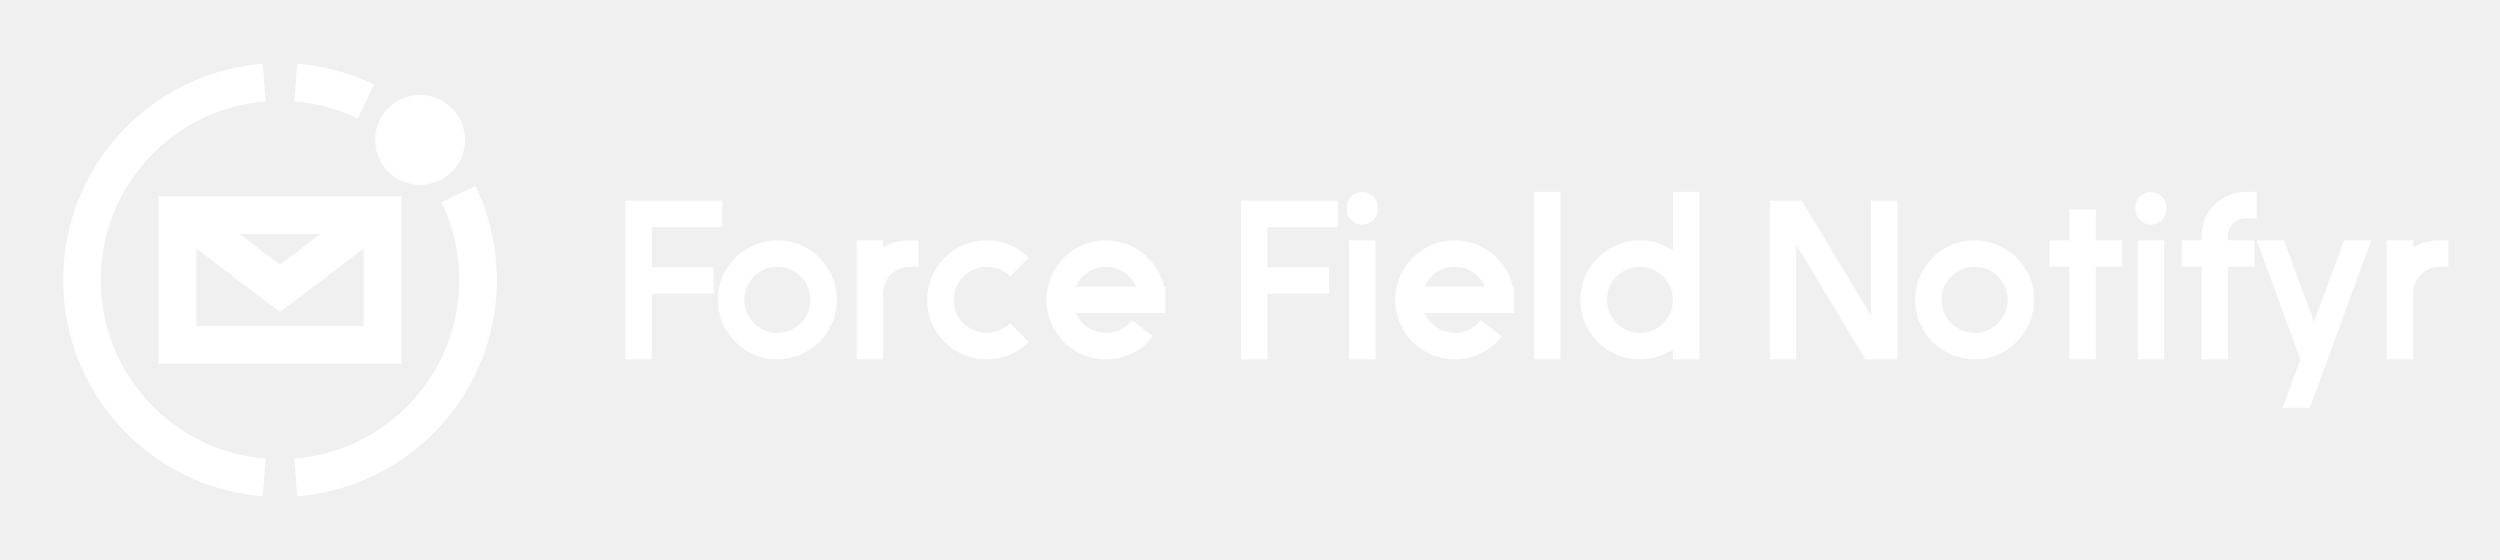
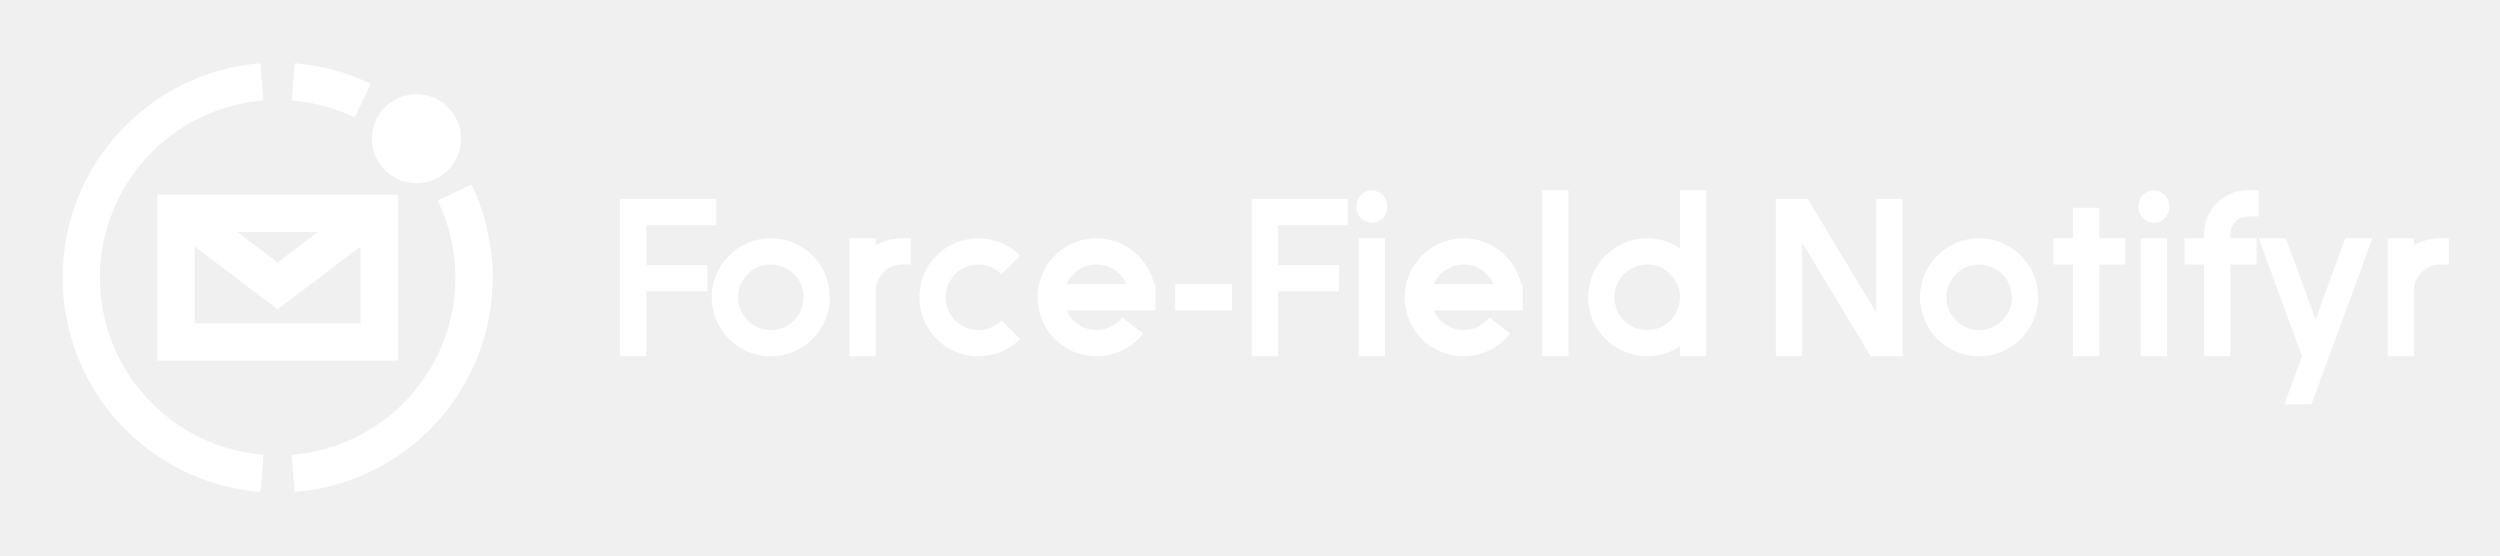
- <svg xmlns="http://www.w3.org/2000/svg" width="535.72" height="120" viewBox="0 0 535.72 120" role="img" aria-label="Force Field Notifyr">
+ <svg xmlns="http://www.w3.org/2000/svg" width="540.3" height="120" viewBox="0 0 540.3 120" role="img" aria-label="Force-Field Notifyr">
  <g transform="translate(60 60) scale(0.13)">
    <path fill="#FFFFFF" d="M-28.47,356.36 A357.5 357.5 0 0 1 -28.47,-356.36 L-23.53,-294.56 A295.5 295.5 0 0 0 -23.53,294.56ZM-200,-138 L0,-138 L0,-76 L-200,-76ZM-200,76 L0,76 L0,138 L-200,138ZM-200,-138 L-138,-138 L-138,138 L-200,138ZM-200,-138 L-200,-138 L-148.72,-138 L0,-25.12 L0,-25.12 L0,52.72 L0,52.72 L-200,-99.08ZM322.18,-154.94 A357.5 357.5 0 0 1 28.47,356.36 L23.53,294.56 A295.5 295.5 0 0 0 266.3,-128.07ZM28.47,-356.36 A357.5 357.5 0 0 1 154.94,-322.18 L128.07,-266.3 A295.5 295.5 0 0 0 23.53,-294.56ZM156.87,-230.87 A74 74 0 1 1 304.87,-230.87 A74 74 0 1 1 156.87,-230.87ZM0,-138 L200,-138 L200,-76 L0,-76ZM0,76 L200,76 L200,138 L0,138ZM138,-138 L200,-138 L200,138 L138,138ZM0,-25.12 L0,-25.12 L148.72,-138 L200,-138 L200,-138 L200,-99.08 L0,52.72 L0,52.72Z" />
  </g>
-   <path fill="#FFFFFF" d="M134,43L139.67,43L139.67,77L134,77ZM134,43L154.78,43L154.78,48.67L134,48.67ZM134,57.28L152.89,57.28L152.89,62.95L134,62.95ZM153.83,64.25A12.75 12.75 0 1 1 179.33,64.25A12.75 12.75 0 1 1 153.83,64.25ZM159.5,64.25A7.08 7.08 0 1 0 173.67,64.25A7.08 7.08 0 1 0 159.5,64.25ZM183.58,51.5L189.25,51.5L189.25,77L183.58,77ZM183.58,62.83A11.33 11.33 0 0 1 194.92,51.5L194.92,57.17A5.67 5.67 0 0 0 189.25,62.83ZM194.63,51.5L196.81,51.5L196.81,57.17L194.63,57.17ZM220.46,73.26A12.75 12.75 0 1 1 220.46,55.24L216.45,59.24A7.08 7.08 0 1 0 216.45,69.26ZM247.04,72.1A12.75 12.75 0 1 1 249.74,64.25L244.07,64.25A7.08 7.08 0 1 0 242.57,68.61ZM224.71,61.42L249.74,61.42L249.74,67.08L224.71,67.08ZM265.94,43L271.6,43L271.6,77L265.94,77ZM265.94,43L286.71,43L286.71,48.67L265.94,48.67ZM265.94,57.28L284.82,57.28L284.82,62.95L265.94,62.95ZM289.07,51.5L294.74,51.5L294.74,77L289.07,77ZM288.6,44.65A3.31 3.31 0 1 1 295.21,44.65A3.31 3.31 0 1 1 288.6,44.65ZM321.79,72.1A12.75 12.75 0 1 1 324.49,64.25L318.82,64.25A7.08 7.08 0 1 0 317.32,68.61ZM299.46,61.42L324.49,61.42L324.49,67.08L299.46,67.08ZM328.74,41.11L334.41,41.11L334.41,77L328.74,77ZM338.66,64.25A12.75 12.75 0 1 1 364.16,64.25A12.75 12.75 0 1 1 338.66,64.25ZM344.32,64.25A7.08 7.08 0 1 0 358.49,64.25A7.08 7.08 0 1 0 344.32,64.25ZM358.49,41.11L364.16,41.11L364.16,77L358.49,77ZM379.22,43L384.89,43L384.89,77L379.22,77ZM400.94,43L406.61,43L406.61,77L400.94,77ZM379.22,43L386.1,43L406.61,77L399.73,77ZM410.39,64.25A12.75 12.75 0 1 1 435.89,64.25A12.75 12.75 0 1 1 410.39,64.25ZM416.05,64.25A7.08 7.08 0 1 0 430.22,64.25A7.08 7.08 0 1 0 416.05,64.25ZM443.44,44.89L449.11,44.89L449.11,77L443.44,77ZM439.19,51.5L454.78,51.5L454.78,57.17L439.19,57.17ZM458.08,51.5L463.75,51.5L463.75,77L458.08,77ZM457.61,44.65A3.31 3.31 0 1 1 464.22,44.65A3.31 3.31 0 1 1 457.61,44.65ZM471.78,50.27L477.44,50.27L477.44,77L471.78,77ZM471.78,50.56A9.44 9.44 0 0 1 481.22,41.11L481.22,46.78A3.78 3.78 0 0 0 477.44,50.56ZM480.94,41.11L483.58,41.11L483.58,46.78L480.94,46.78ZM467.53,51.5L483.11,51.5L483.11,57.17L467.53,57.17ZM483.58,51.5L489.43,51.5L498.78,77L492.94,77ZM502.29,51.5L508.14,51.5L494.97,87.39L489.13,87.39ZM511.44,51.5L517.11,51.5L517.11,77L511.44,77ZM511.44,62.83A11.33 11.33 0 0 1 522.78,51.5L522.78,57.17A5.67 5.67 0 0 0 517.11,62.83ZM522.49,51.5L524.67,51.5L524.67,57.17L522.49,57.17Z" />
+   <path fill="#FFFFFF" d="M134,43L139.67,43L139.67,77L134,77ZM134,43L154.78,43L154.78,48.67L134,48.67ZM134,57.28L152.89,57.28L152.89,62.95L134,62.95ZM153.83,64.25A12.75 12.75 0 1 1 179.33,64.25A12.75 12.75 0 1 1 153.83,64.25ZM159.5,64.25A7.08 7.08 0 1 0 173.67,64.25A7.08 7.08 0 1 0 159.5,64.25ZM183.58,51.5L189.25,51.5L189.25,77L183.58,77ZM183.58,62.83A11.33 11.33 0 0 1 194.92,51.5L194.92,57.17A5.67 5.67 0 0 0 189.25,62.83ZM194.63,51.5L196.81,51.5L196.81,57.17L194.63,57.17ZM220.46,73.26A12.75 12.75 0 1 1 220.46,55.24L216.45,59.24A7.08 7.08 0 1 0 216.45,69.26ZM247.04,72.1A12.75 12.75 0 1 1 249.74,64.25L244.07,64.25A7.08 7.08 0 1 0 242.57,68.61ZM224.71,61.42L249.74,61.42L249.74,67.08L224.71,67.08ZM253.99,61.42L266.27,61.42L266.27,67.08L253.99,67.08ZM270.52,43L276.18,43L276.18,77L270.52,77ZM270.52,43L291.29,43L291.29,48.67L270.52,48.67ZM270.52,57.28L289.4,57.28L289.4,62.95L270.52,62.95ZM293.65,51.5L299.32,51.5L299.32,77L293.65,77ZM293.18,44.65A3.31 3.31 0 1 1 299.79,44.65A3.31 3.31 0 1 1 293.18,44.65ZM326.37,72.1A12.75 12.75 0 1 1 329.07,64.25L323.4,64.25A7.08 7.08 0 1 0 321.9,68.61ZM304.04,61.42L329.07,61.42L329.07,67.08L304.04,67.08ZM333.32,41.11L338.99,41.11L338.99,77L333.32,77ZM343.24,64.25A12.75 12.75 0 1 1 368.74,64.25A12.75 12.75 0 1 1 343.24,64.25ZM348.9,64.25A7.08 7.08 0 1 0 363.07,64.25A7.08 7.08 0 1 0 348.9,64.25ZM363.07,41.11L368.74,41.11L368.74,77L363.07,77ZM383.8,43L389.47,43L389.47,77L383.8,77ZM405.52,43L411.19,43L411.19,77L405.52,77ZM383.8,43L390.68,43L411.19,77L404.31,77ZM414.97,64.25A12.75 12.75 0 1 1 440.47,64.25A12.75 12.75 0 1 1 414.97,64.25ZM420.64,64.25A7.08 7.08 0 1 0 434.8,64.25A7.08 7.08 0 1 0 420.64,64.25ZM448.02,44.89L453.69,44.89L453.69,77L448.02,77ZM443.77,51.5L459.36,51.5L459.36,57.17L443.77,57.17ZM462.66,51.5L468.33,51.5L468.33,77L462.66,77ZM462.19,44.65A3.31 3.31 0 1 1 468.8,44.65A3.31 3.31 0 1 1 462.19,44.65ZM476.36,50.27L482.02,50.27L482.02,77L476.36,77ZM476.36,50.56A9.44 9.44 0 0 1 485.8,41.11L485.8,46.78A3.78 3.78 0 0 0 482.02,50.56ZM485.52,41.11L488.16,41.11L488.16,46.78L485.52,46.78ZM472.11,51.5L487.69,51.5L487.69,57.17L472.11,57.17ZM488.16,51.5L494.01,51.5L503.36,77L497.52,77ZM506.87,51.5L512.72,51.5L499.55,87.39L493.71,87.39ZM516.02,51.5L521.69,51.5L521.69,77L516.02,77ZM516.02,62.83A11.33 11.33 0 0 1 527.36,51.5L527.36,57.17A5.67 5.67 0 0 0 521.69,62.83ZM527.07,51.5L529.25,51.5L529.25,57.17L527.07,57.17Z" />
</svg>
